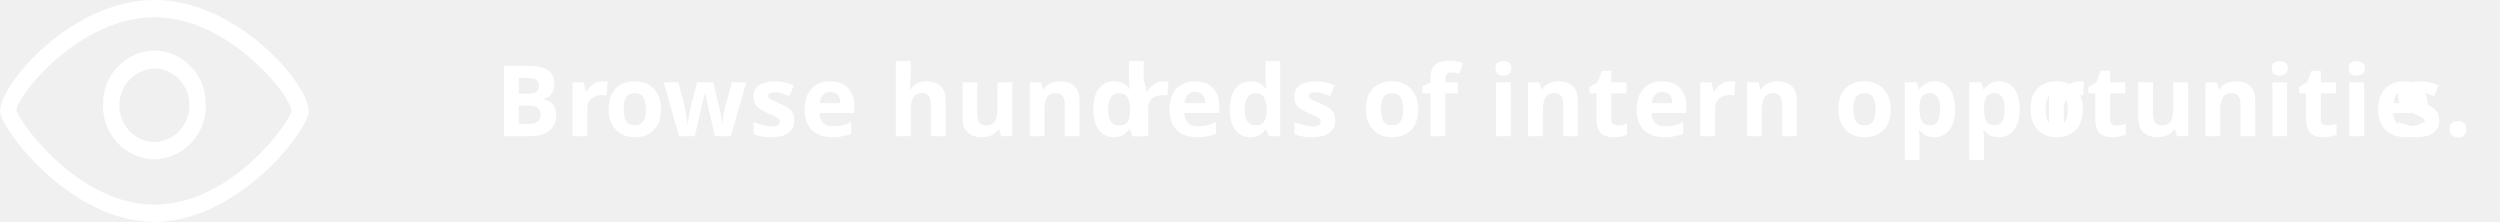
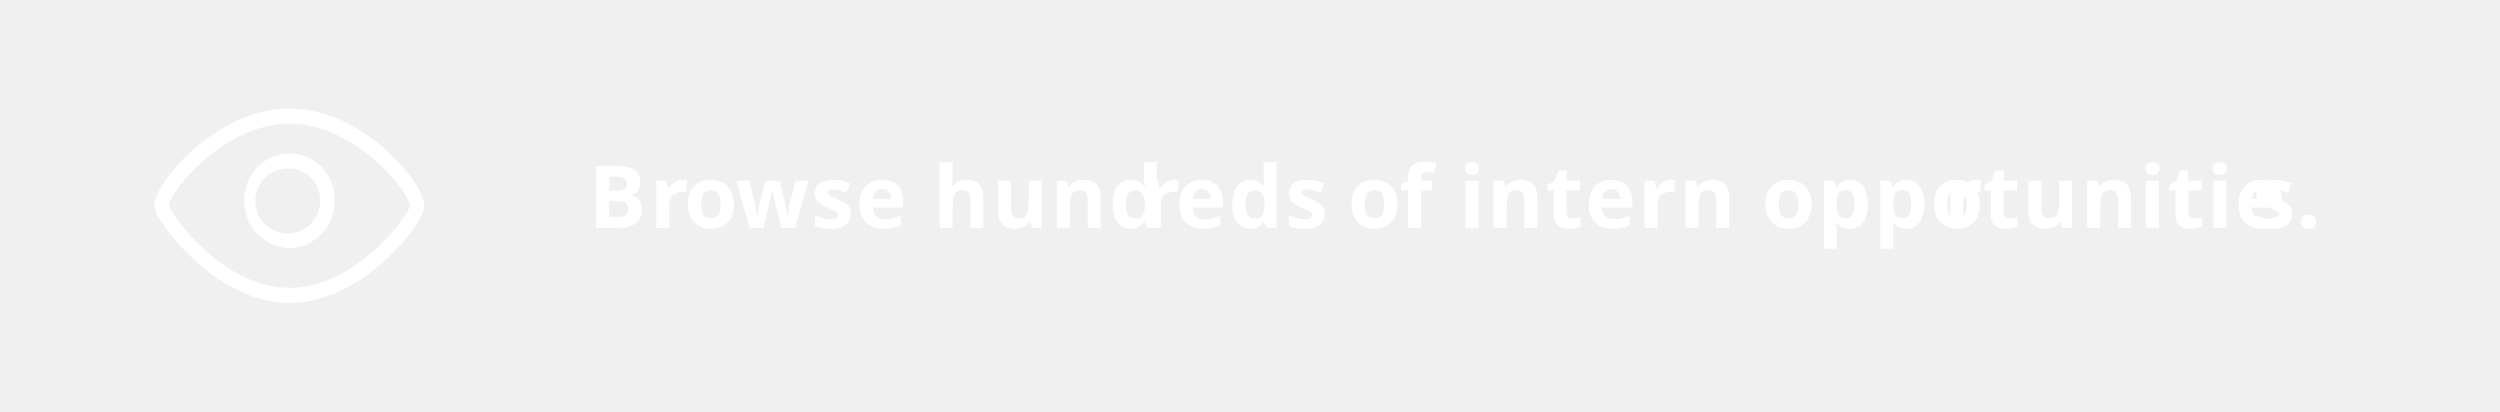
- <svg xmlns="http://www.w3.org/2000/svg" viewBox="0 0 275.27 24.43">
+ <svg xmlns="http://www.w3.org/2000/svg" viewBox="0 0 314.13 51.71">
  <defs>
-     <style>.cls-1{font-size:10.88px;font-family:Nunito-Bold, Nunito;font-weight:700;letter-spacing:0.02em;}.cls-1,.cls-8{fill:#fff;}.cls-2{letter-spacing:0.02em;}.cls-3{letter-spacing:0.02em;}.cls-4{letter-spacing:0.02em;}.cls-5{letter-spacing:0.02em;}.cls-6{letter-spacing:0.07em;}.cls-7{letter-spacing:0.02em;}</style>
+     <style>.cls-1{opacity:0;}.cls-2{font-size:10.88px;font-family:Nunito-Bold, Nunito;font-weight:700;letter-spacing:0.02em;}.cls-2,.cls-9{fill:#fff;}.cls-3{letter-spacing:0.02em;}.cls-4{letter-spacing:0.02em;}.cls-5{letter-spacing:0.02em;}.cls-6{letter-spacing:0.02em;}.cls-7{letter-spacing:0.07em;}.cls-8{letter-spacing:0.02em;}</style>
  </defs>
  <g id="Layer_2" data-name="Layer 2">
    <g id="Layer_1-2" data-name="Layer 1">
-       <text class="cls-1" transform="translate(54.5 15)">B<tspan class="cls-2" x="7.7" y="0">r</tspan>
-         <tspan class="cls-3" x="12.03" y="0">o</tspan>
-         <tspan class="cls-4" x="18.47" y="0">w</tspan>
+       <rect class="cls-1" width="314.13" height="51.71" />
+       <text class="cls-2" transform="translate(73.93 28.64)">B<tspan class="cls-3" x="7.7" y="0">r</tspan>
+         <tspan class="cls-4" x="12.03" y="0">o</tspan>
+         <tspan class="cls-5" x="18.47" y="0">w</tspan>
        <tspan x="27.98" y="0">se hund</tspan>
-         <tspan class="cls-2" x="69.45" y="0">r</tspan>
+         <tspan class="cls-3" x="69.45" y="0">r</tspan>
        <tspan x="73.78" y="0">eds </tspan>
-         <tspan class="cls-5" x="95.41" y="0">o</tspan>
+         <tspan class="cls-6" x="95.41" y="0">o</tspan>
        <tspan x="101.9" y="0">f intern oppo</tspan>
-         <tspan class="cls-6" x="170.27" y="0">r</tspan>
+         <tspan class="cls-7" x="170.27" y="0">r</tspan>
        <tspan x="175.19" y="0">tunitie</tspan>
-         <tspan class="cls-7" x="209.09" y="0">s</tspan>
+         <tspan class="cls-8" x="209.09" y="0">s</tspan>
        <tspan x="214.59" y="0">. </tspan>
      </text>
-       <path class="cls-8" d="M17,24.43C7.67,24.43,0,14.05,0,12.22,0,9.31,7.82,0,17,0s17,9.31,17,12.22C33.9,14.54,26.08,24.43,17,24.43ZM1.8,12.17C2.14,13.42,8.58,22.53,17,22.53S31.84,13.59,32.1,12.2C32,10.54,25.26,1.9,17,1.9S1.92,10.45,1.8,12.17ZM17,17.55a5.82,5.82,0,0,1-5.65-6,5.82,5.82,0,0,1,5.65-6,5.83,5.83,0,0,1,5.65,6A5.83,5.83,0,0,1,17,17.55Zm0-10a4,4,0,0,0-3.85,4.06A4,4,0,0,0,17,15.65a4,4,0,0,0,3.85-4.07A4,4,0,0,0,17,7.52Z" />
+       <path class="cls-9" d="M36.38,38.07c-9.29,0-17-10.38-17-12.22,0-2.9,7.82-12.21,17-12.21S53.33,23,53.33,25.85C53.33,28.17,45.51,38.07,36.38,38.07ZM21.23,25.81c.34,1.24,6.77,10.36,15.15,10.36,8.23,0,14.89-8.94,15.15-10.34-.1-1.65-6.84-10.29-15.15-10.29S21.35,24.09,21.23,25.81Zm15.15,5.37a5.81,5.81,0,0,1-5.65-6,5.65,5.65,0,1,1,11.29,0A5.81,5.81,0,0,1,36.38,31.18Zm0-10a4.08,4.08,0,1,0,3.85,4.07A4,4,0,0,0,36.38,21.15Z" />
    </g>
  </g>
</svg>
